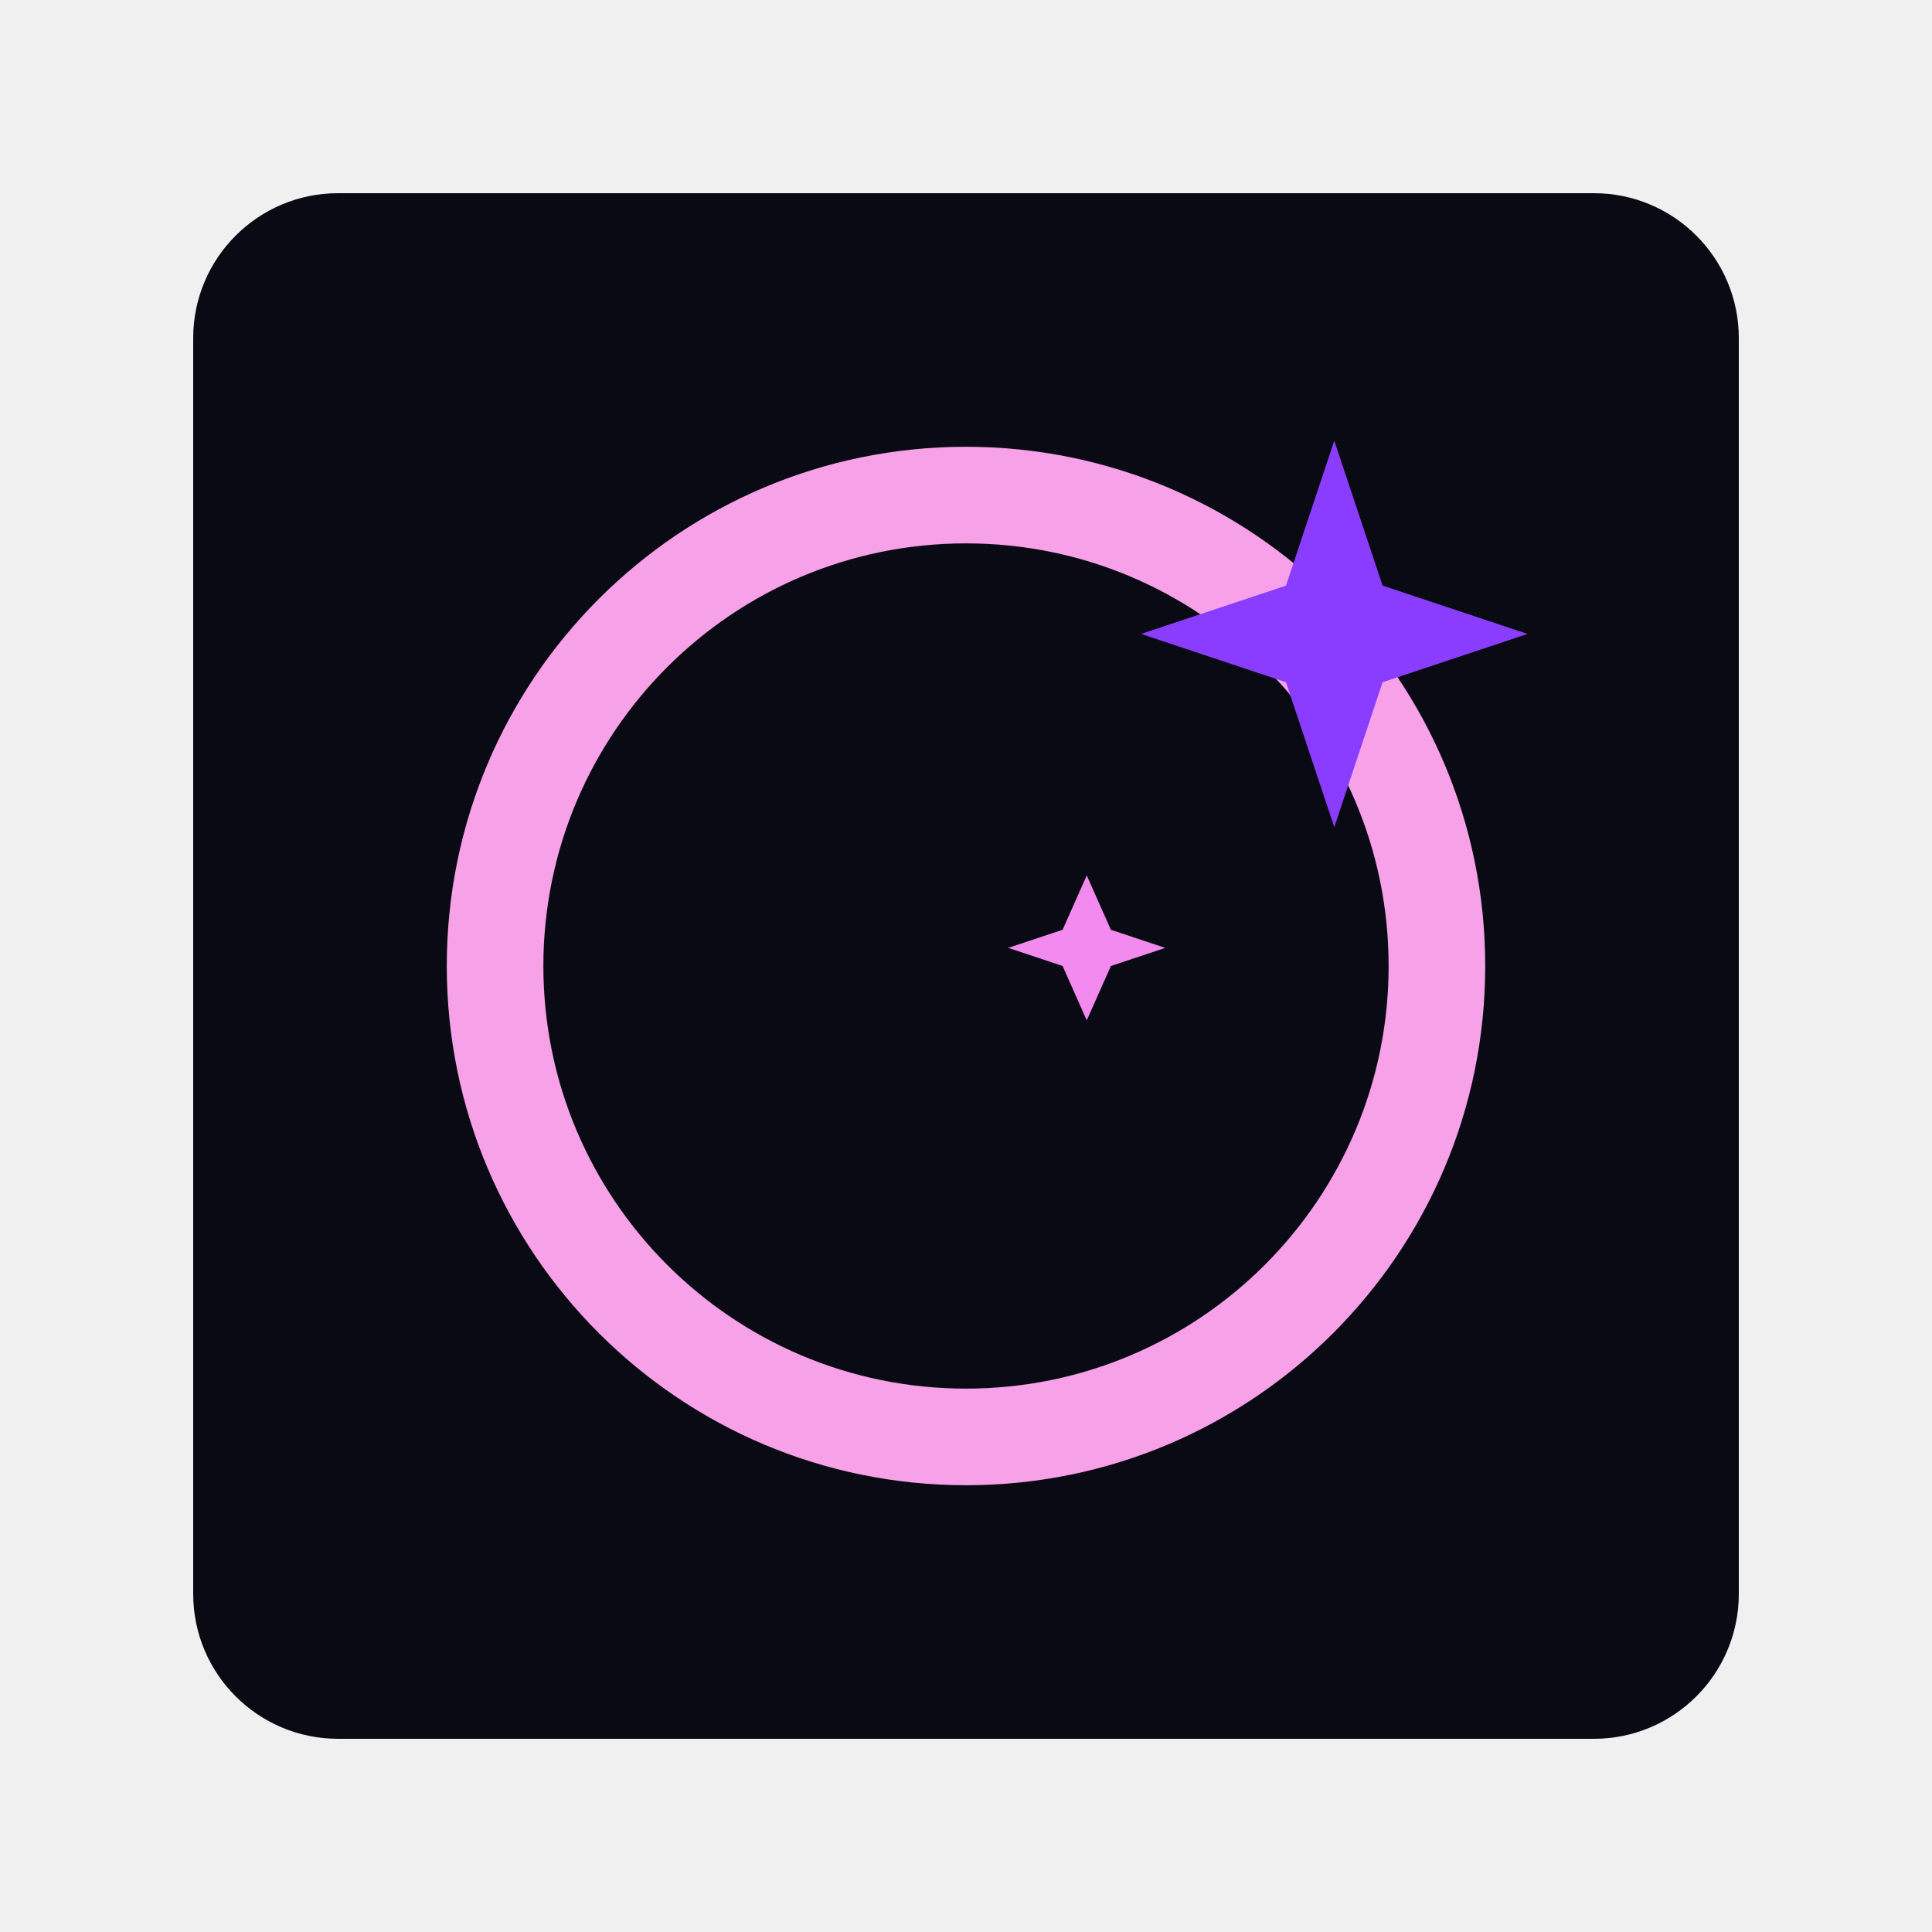
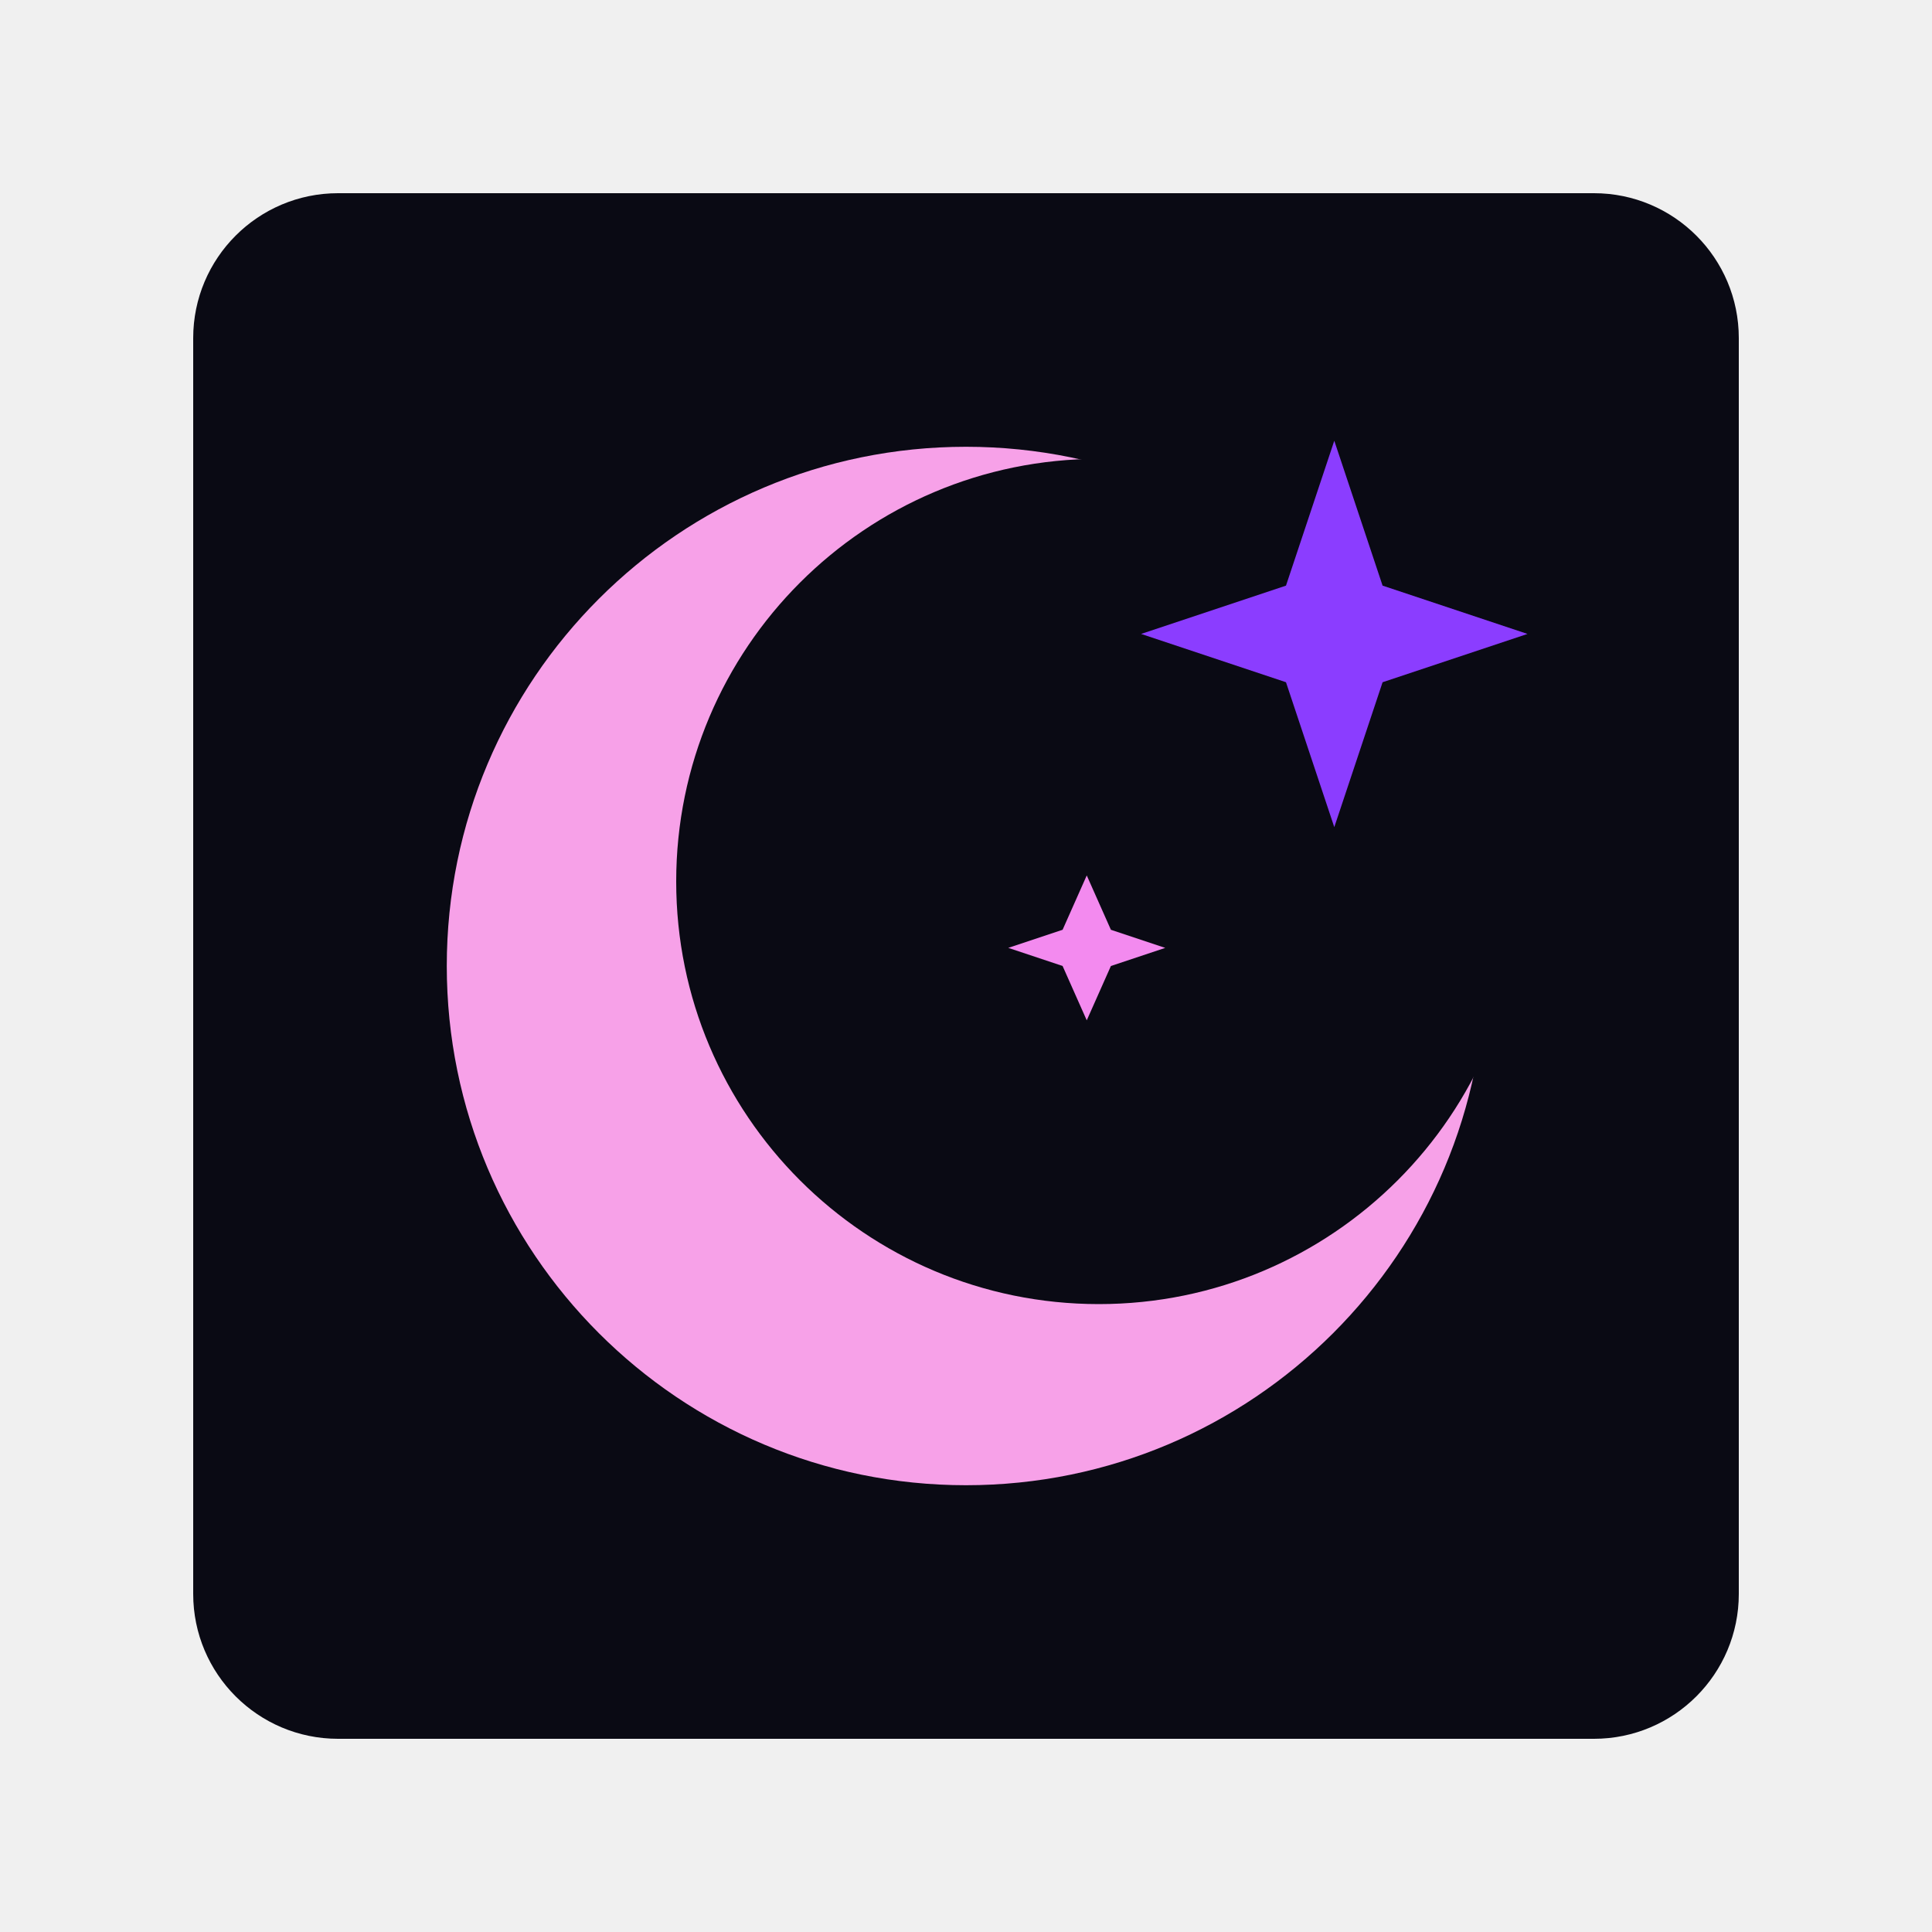
<svg xmlns="http://www.w3.org/2000/svg" width="320" height="320" viewBox="0 0 320 320" fill="none">
  <rect x="32" y="32" width="256" height="256" rx="24" ry="24" fill="#0A0A14" />
  <mask id="crescent-mask">
    <rect x="0" y="0" width="320" height="320" fill="white" />
-     <circle cx="160" cy="160" r="70" fill="black" />
+     <circle cx="182" cy="146" r="70" fill="black" />
  </mask>
  <g>
    <circle cx="160" cy="160" r="86" fill="#F7A1E8" mask="url(#crescent-mask)" />
  </g>
  <path d="M221 73            L229 97            L253 105            L229 113            L221 137            L213 113            L189 105            L213 97 Z" fill="#8B3DFF" />
  <path d="M180 145            L184 154            L193 157            L184 160            L180 169            L176 160            L167 157            L176 154 Z" fill="#F38AEF" />
</svg>
